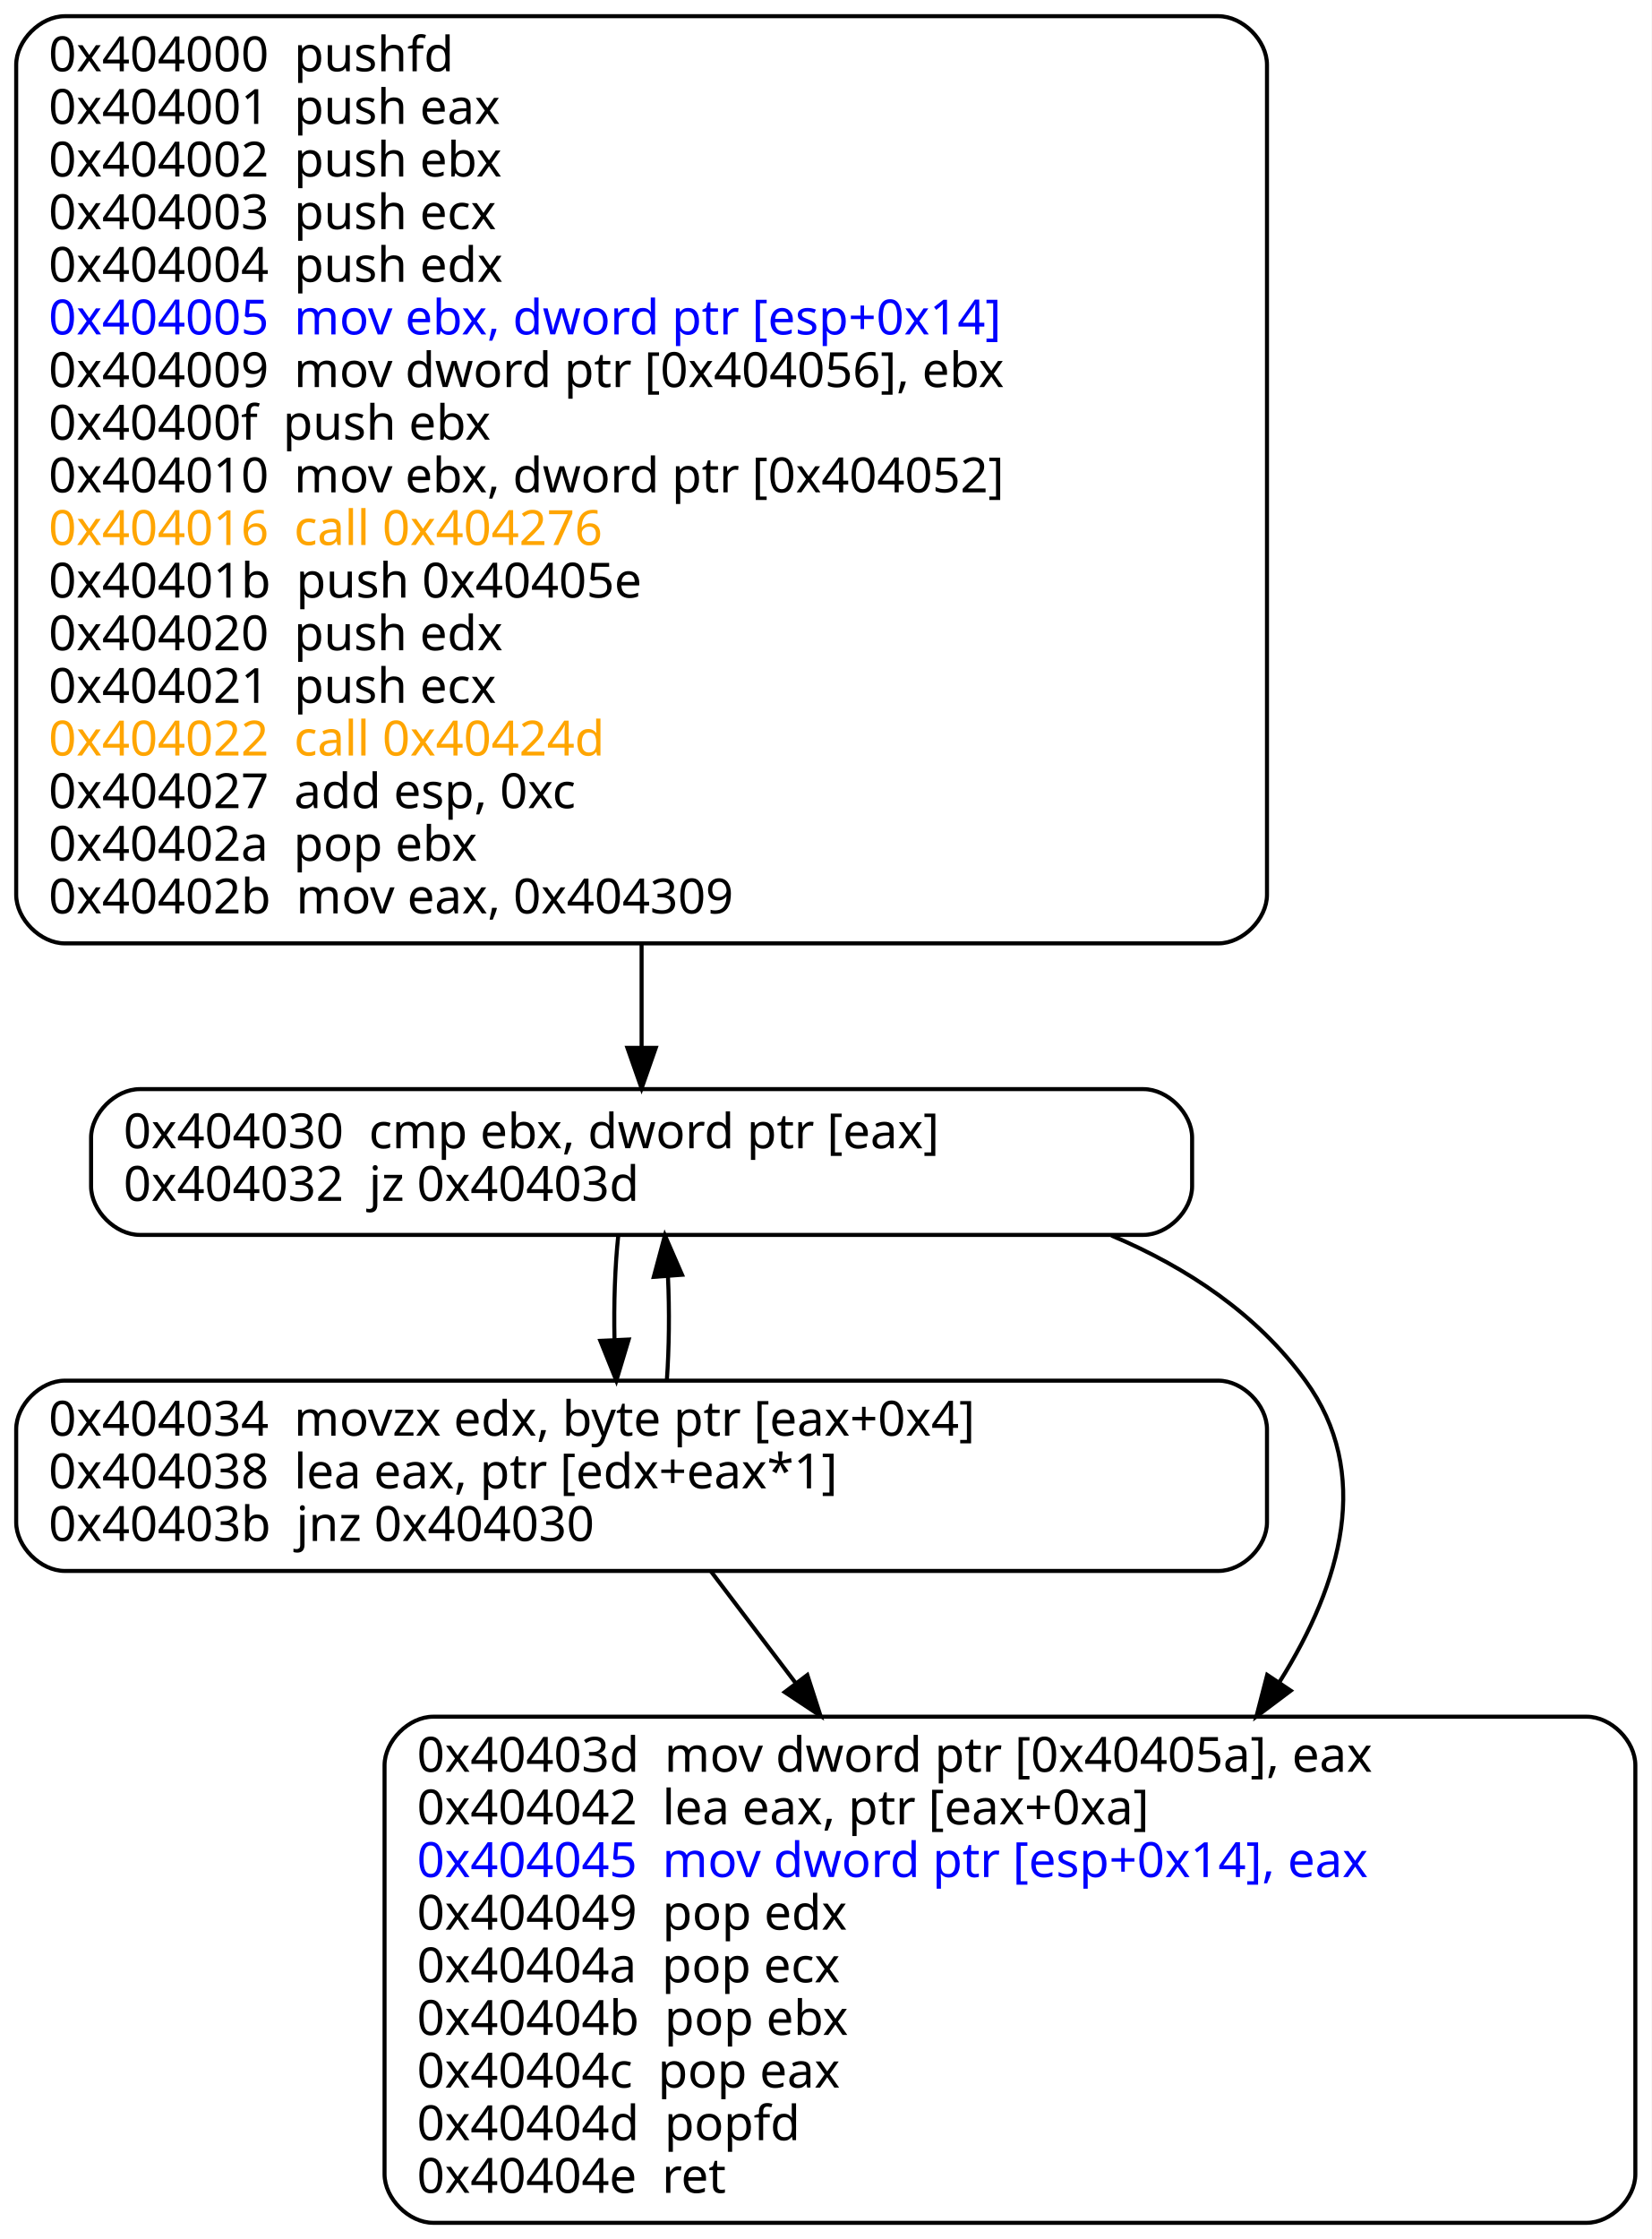
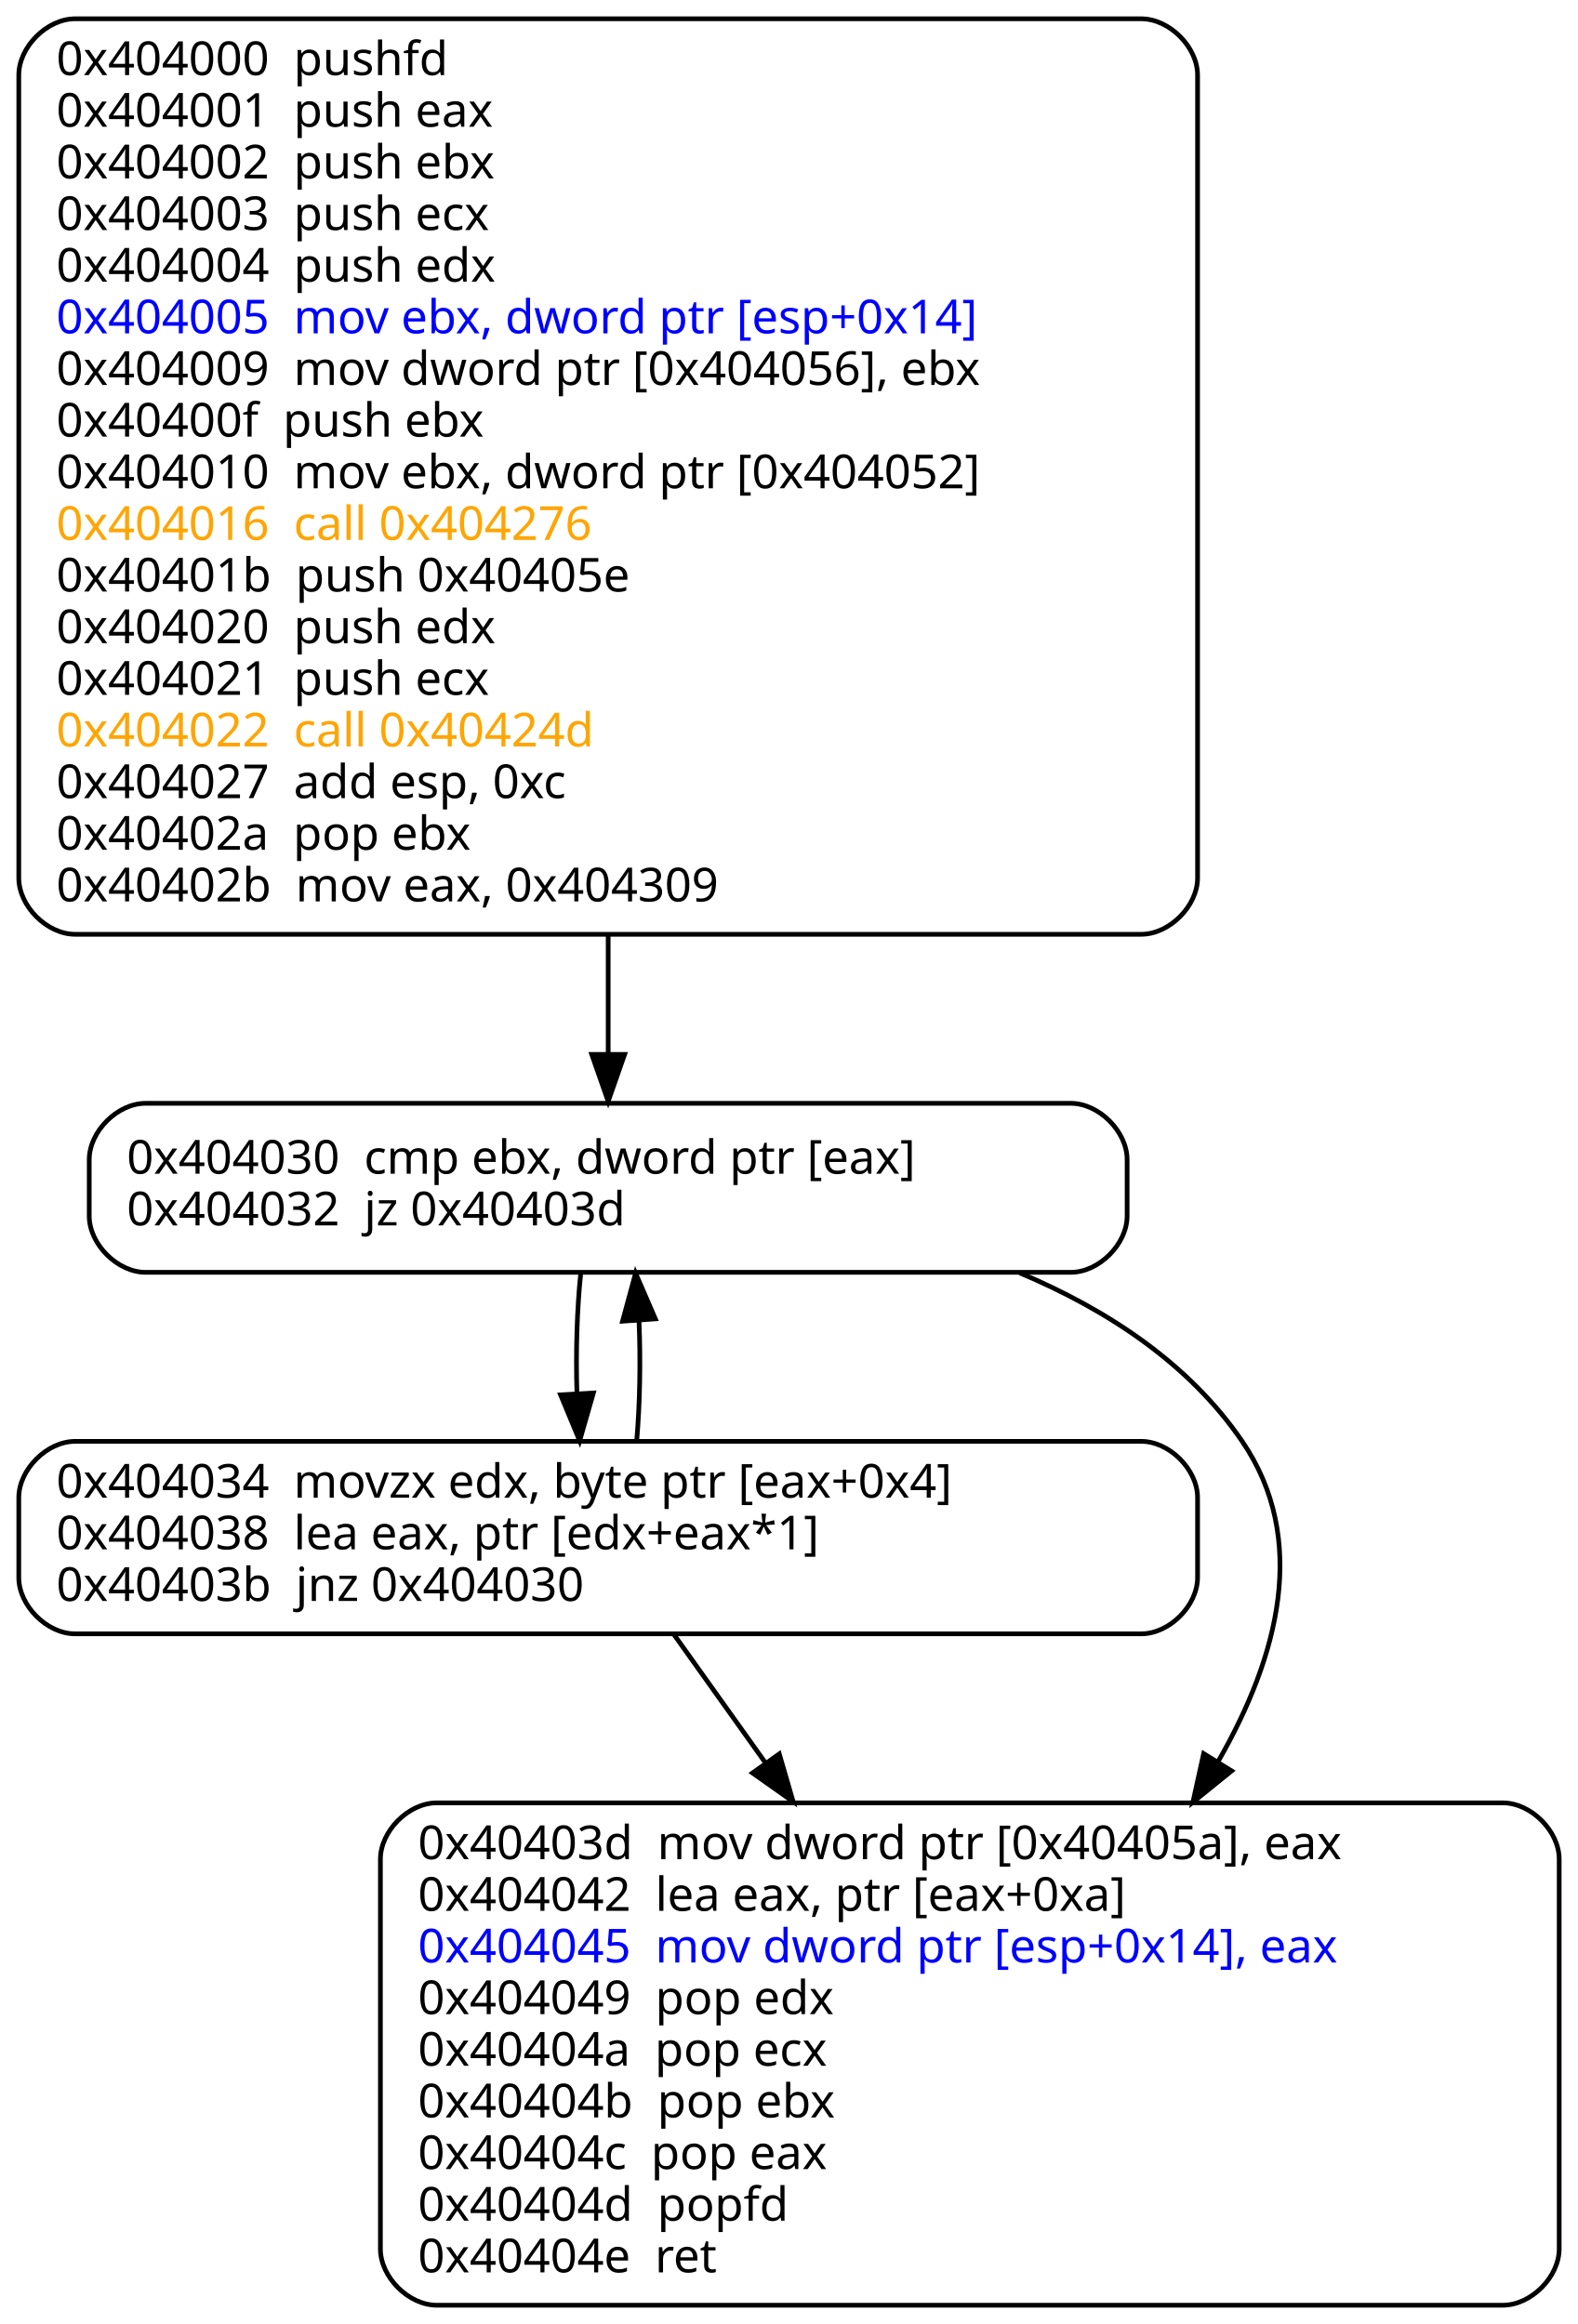
- <svg xmlns="http://www.w3.org/2000/svg" width="408pt" height="553pt" viewBox="0.00 0.00 408.00 553.00">
-   <g id="graph0" class="graph" transform="scale(1 1) rotate(0) translate(4 549)">
-     <polygon fill="white" stroke="none" points="-4,4 -4,-549 404,-549 404,4 -4,4" />
+ <svg xmlns="http://www.w3.org/2000/svg" width="336pt" height="495pt" viewBox="0.00 0.00 336.00 495.00">
+   <g id="graph0" class="graph" transform="scale(1 1) rotate(0) translate(4 491)">
+     <polygon fill="white" stroke="none" points="-4,4 -4,-491 332,-491 332,4 -4,4" />
    <g id="node1" class="node">
-       <path fill="none" stroke="black" d="M297,-545C297,-545 12,-545 12,-545 6,-545 0,-539 0,-533 0,-533 0,-328 0,-328 0,-322 6,-316 12,-316 12,-316 297,-316 297,-316 303,-316 309,-322 309,-328 309,-328 309,-533 309,-533 309,-539 303,-545 297,-545" />
-       <text text-anchor="start" x="8" y="-531.4" font-family="Source Code Pro" font-size="12.00">0x404000  pushfd </text>
-       <text text-anchor="start" x="8" y="-518.4" font-family="Source Code Pro" font-size="12.00">0x404001  push eax</text>
-       <text text-anchor="start" x="8" y="-505.4" font-family="Source Code Pro" font-size="12.00">0x404002  push ebx</text>
-       <text text-anchor="start" x="8" y="-492.4" font-family="Source Code Pro" font-size="12.00">0x404003  push ecx</text>
-       <text text-anchor="start" x="8" y="-479.4" font-family="Source Code Pro" font-size="12.00">0x404004  push edx</text>
-       <text text-anchor="start" x="8" y="-466.4" font-family="Source Code Pro" font-size="12.00" fill="blue">0x404005  mov ebx, dword ptr [esp+0x14]</text>
-       <text text-anchor="start" x="8" y="-453.4" font-family="Source Code Pro" font-size="12.00">0x404009  mov dword ptr [0x404056], ebx</text>
-       <text text-anchor="start" x="8" y="-440.4" font-family="Source Code Pro" font-size="12.00">0x40400f  push ebx</text>
-       <text text-anchor="start" x="8" y="-427.4" font-family="Source Code Pro" font-size="12.00">0x404010  mov ebx, dword ptr [0x404052]</text>
-       <text text-anchor="start" x="8" y="-414.4" font-family="Source Code Pro" font-size="12.00" fill="orange">0x404016  call 0x404276</text>
-       <text text-anchor="start" x="8" y="-401.4" font-family="Source Code Pro" font-size="12.00">0x40401b  push 0x40405e</text>
-       <text text-anchor="start" x="8" y="-388.4" font-family="Source Code Pro" font-size="12.00">0x404020  push edx</text>
-       <text text-anchor="start" x="8" y="-375.4" font-family="Source Code Pro" font-size="12.00">0x404021  push ecx</text>
-       <text text-anchor="start" x="8" y="-362.4" font-family="Source Code Pro" font-size="12.00" fill="orange">0x404022  call 0x40424d</text>
-       <text text-anchor="start" x="8" y="-349.4" font-family="Source Code Pro" font-size="12.00">0x404027  add esp, 0xc</text>
-       <text text-anchor="start" x="8" y="-336.4" font-family="Source Code Pro" font-size="12.00">0x40402a  pop ebx</text>
-       <text text-anchor="start" x="8" y="-323.4" font-family="Source Code Pro" font-size="12.00">0x40402b  mov eax, 0x404309</text>
+       <path fill="none" stroke="black" d="M239,-487C239,-487 12,-487 12,-487 6,-487 0,-481 0,-475 0,-475 0,-304 0,-304 0,-298 6,-292 12,-292 12,-292 239,-292 239,-292 245,-292 251,-298 251,-304 251,-304 251,-475 251,-475 251,-481 245,-487 239,-487" />
+       <text text-anchor="start" x="8" y="-475" font-family="Source Code Pro" font-size="10.00">0x404000  pushfd </text>
+       <text text-anchor="start" x="8" y="-464" font-family="Source Code Pro" font-size="10.00">0x404001  push eax</text>
+       <text text-anchor="start" x="8" y="-453" font-family="Source Code Pro" font-size="10.00">0x404002  push ebx</text>
+       <text text-anchor="start" x="8" y="-442" font-family="Source Code Pro" font-size="10.00">0x404003  push ecx</text>
+       <text text-anchor="start" x="8" y="-431" font-family="Source Code Pro" font-size="10.00">0x404004  push edx</text>
+       <text text-anchor="start" x="8" y="-420" font-family="Source Code Pro" font-size="10.00" fill="blue">0x404005  mov ebx, dword ptr [esp+0x14]</text>
+       <text text-anchor="start" x="8" y="-409" font-family="Source Code Pro" font-size="10.00">0x404009  mov dword ptr [0x404056], ebx</text>
+       <text text-anchor="start" x="8" y="-398" font-family="Source Code Pro" font-size="10.00">0x40400f  push ebx</text>
+       <text text-anchor="start" x="8" y="-387" font-family="Source Code Pro" font-size="10.00">0x404010  mov ebx, dword ptr [0x404052]</text>
+       <text text-anchor="start" x="8" y="-376" font-family="Source Code Pro" font-size="10.00" fill="orange">0x404016  call 0x404276</text>
+       <text text-anchor="start" x="8" y="-365" font-family="Source Code Pro" font-size="10.00">0x40401b  push 0x40405e</text>
+       <text text-anchor="start" x="8" y="-354" font-family="Source Code Pro" font-size="10.00">0x404020  push edx</text>
+       <text text-anchor="start" x="8" y="-343" font-family="Source Code Pro" font-size="10.00">0x404021  push ecx</text>
+       <text text-anchor="start" x="8" y="-332" font-family="Source Code Pro" font-size="10.00" fill="orange">0x404022  call 0x40424d</text>
+       <text text-anchor="start" x="8" y="-321" font-family="Source Code Pro" font-size="10.00">0x404027  add esp, 0xc</text>
+       <text text-anchor="start" x="8" y="-310" font-family="Source Code Pro" font-size="10.00">0x40402a  pop ebx</text>
+       <text text-anchor="start" x="8" y="-299" font-family="Source Code Pro" font-size="10.00">0x40402b  mov eax, 0x404309</text>
    </g>
    <g id="node2" class="node">
-       <path fill="none" stroke="black" d="M278.5,-280C278.5,-280 30.5,-280 30.5,-280 24.5,-280 18.5,-274 18.5,-268 18.5,-268 18.5,-256 18.5,-256 18.5,-250 24.5,-244 30.5,-244 30.5,-244 278.5,-244 278.5,-244 284.5,-244 290.5,-250 290.5,-256 290.5,-256 290.5,-268 290.5,-268 290.5,-274 284.5,-280 278.5,-280" />
-       <text text-anchor="start" x="26.5" y="-265.4" font-family="Source Code Pro" font-size="12.00">0x404030  cmp ebx, dword ptr [eax]</text>
-       <text text-anchor="start" x="26.5" y="-252.4" font-family="Source Code Pro" font-size="12.00">0x404032  jz 0x40403d</text>
+       <path fill="none" stroke="black" d="M224,-256C224,-256 27,-256 27,-256 21,-256 15,-250 15,-244 15,-244 15,-232 15,-232 15,-226 21,-220 27,-220 27,-220 224,-220 224,-220 230,-220 236,-226 236,-232 236,-232 236,-244 236,-244 236,-250 230,-256 224,-256" />
+       <text text-anchor="start" x="23" y="-241" font-family="Source Code Pro" font-size="10.00">0x404030  cmp ebx, dword ptr [eax]</text>
+       <text text-anchor="start" x="23" y="-230" font-family="Source Code Pro" font-size="10.00">0x404032  jz 0x40403d</text>
    </g>
    <g id="edge1" class="edge">
-       <path fill="none" stroke="black" d="M154.5,-315.682C154.5,-306.464 154.5,-297.827 154.5,-290.319" />
-       <polygon fill="black" stroke="black" points="158,-290.191 154.5,-280.191 151,-290.191 158,-290.191" />
+       <path fill="none" stroke="black" d="M125.5,-291.708C125.5,-282.656 125.5,-274.078 125.5,-266.573" />
+       <polygon fill="black" stroke="black" points="129,-266.415 125.5,-256.415 122,-266.415 129,-266.415" />
    </g>
    <g id="node3" class="node">
-       <path fill="none" stroke="black" d="M297,-208C297,-208 12,-208 12,-208 6,-208 0,-202 0,-196 0,-196 0,-173 0,-173 0,-167 6,-161 12,-161 12,-161 297,-161 297,-161 303,-161 309,-167 309,-173 309,-173 309,-196 309,-196 309,-202 303,-208 297,-208" />
-       <text text-anchor="start" x="8" y="-194.4" font-family="Source Code Pro" font-size="12.00">0x404034  movzx edx, byte ptr [eax+0x4]</text>
-       <text text-anchor="start" x="8" y="-181.4" font-family="Source Code Pro" font-size="12.00">0x404038  lea eax, ptr [edx+eax*1]</text>
-       <text text-anchor="start" x="8" y="-168.4" font-family="Source Code Pro" font-size="12.00">0x40403b  jnz 0x404030</text>
+       <path fill="none" stroke="black" d="M239,-184C239,-184 12,-184 12,-184 6,-184 0,-178 0,-172 0,-172 0,-155 0,-155 0,-149 6,-143 12,-143 12,-143 239,-143 239,-143 245,-143 251,-149 251,-155 251,-155 251,-172 251,-172 251,-178 245,-184 239,-184" />
+       <text text-anchor="start" x="8" y="-172" font-family="Source Code Pro" font-size="10.00">0x404034  movzx edx, byte ptr [eax+0x4]</text>
+       <text text-anchor="start" x="8" y="-161" font-family="Source Code Pro" font-size="10.00">0x404038  lea eax, ptr [edx+eax*1]</text>
+       <text text-anchor="start" x="8" y="-150" font-family="Source Code Pro" font-size="10.00">0x40403b  jnz 0x404030</text>
    </g>
    <g id="edge2" class="edge">
-       <path fill="none" stroke="black" d="M148.739,-243.868C147.923,-236.238 147.612,-226.987 147.806,-218.12" />
-       <polygon fill="black" stroke="black" points="151.308,-218.157 148.265,-208.009 144.315,-217.84 151.308,-218.157" />
+       <path fill="none" stroke="black" d="M119.66,-219.819C118.857,-212.198 118.585,-203.005 118.845,-194.32" />
+       <polygon fill="black" stroke="black" points="122.352,-194.302 119.426,-184.12 115.363,-193.905 122.352,-194.302" />
    </g>
    <g id="node4" class="node">
-       <path fill="none" stroke="black" d="M388,-125C388,-125 103,-125 103,-125 97,-125 91,-119 91,-113 91,-113 91,-12 91,-12 91,-6 97,-0 103,-0 103,-0 388,-0 388,-0 394,-0 400,-6 400,-12 400,-12 400,-113 400,-113 400,-119 394,-125 388,-125" />
-       <text text-anchor="start" x="99" y="-111.4" font-family="Source Code Pro" font-size="12.00">0x40403d  mov dword ptr [0x40405a], eax</text>
-       <text text-anchor="start" x="99" y="-98.4" font-family="Source Code Pro" font-size="12.00">0x404042  lea eax, ptr [eax+0xa]</text>
-       <text text-anchor="start" x="99" y="-85.4" font-family="Source Code Pro" font-size="12.00" fill="blue">0x404045  mov dword ptr [esp+0x14], eax</text>
-       <text text-anchor="start" x="99" y="-72.4" font-family="Source Code Pro" font-size="12.00">0x404049  pop edx</text>
-       <text text-anchor="start" x="99" y="-59.4" font-family="Source Code Pro" font-size="12.00">0x40404a  pop ecx</text>
-       <text text-anchor="start" x="99" y="-46.4" font-family="Source Code Pro" font-size="12.00">0x40404b  pop ebx</text>
-       <text text-anchor="start" x="99" y="-33.4" font-family="Source Code Pro" font-size="12.00">0x40404c  pop eax</text>
-       <text text-anchor="start" x="99" y="-20.4" font-family="Source Code Pro" font-size="12.00">0x40404d  popfd </text>
-       <text text-anchor="start" x="99" y="-7.4" font-family="Source Code Pro" font-size="12.00">0x40404e  ret </text>
+       <path fill="none" stroke="black" d="M316,-107C316,-107 89,-107 89,-107 83,-107 77,-101 77,-95 77,-95 77,-12 77,-12 77,-6 83,7.10543e-15 89,7.10543e-15 89,7.10543e-15 316,7.10543e-15 316,7.10543e-15 322,7.10543e-15 328,-6 328,-12 328,-12 328,-95 328,-95 328,-101 322,-107 316,-107" />
+       <text text-anchor="start" x="85" y="-95" font-family="Source Code Pro" font-size="10.00">0x40403d  mov dword ptr [0x40405a], eax</text>
+       <text text-anchor="start" x="85" y="-84" font-family="Source Code Pro" font-size="10.00">0x404042  lea eax, ptr [eax+0xa]</text>
+       <text text-anchor="start" x="85" y="-73" font-family="Source Code Pro" font-size="10.00" fill="blue">0x404045  mov dword ptr [esp+0x14], eax</text>
+       <text text-anchor="start" x="85" y="-62" font-family="Source Code Pro" font-size="10.00">0x404049  pop edx</text>
+       <text text-anchor="start" x="85" y="-51" font-family="Source Code Pro" font-size="10.00">0x40404a  pop ecx</text>
+       <text text-anchor="start" x="85" y="-40" font-family="Source Code Pro" font-size="10.00">0x40404b  pop ebx</text>
+       <text text-anchor="start" x="85" y="-29" font-family="Source Code Pro" font-size="10.00">0x40404c  pop eax</text>
+       <text text-anchor="start" x="85" y="-18" font-family="Source Code Pro" font-size="10.00">0x40404d  popfd </text>
+       <text text-anchor="start" x="85" y="-7" font-family="Source Code Pro" font-size="10.00">0x40404e  ret </text>
    </g>
    <g id="edge3" class="edge">
-       <path fill="none" stroke="black" d="M270.562,-243.849C289.344,-235.903 306.527,-224.452 318.5,-208 335.07,-185.232 327.489,-158.153 312.123,-133.625" />
-       <polygon fill="black" stroke="black" points="314.864,-131.427 306.391,-125.066 309.048,-135.322 314.864,-131.427" />
+       <path fill="none" stroke="black" d="M213.1,-219.893C231.715,-212.061 249.154,-200.644 260.5,-184 274.71,-163.155 268.27,-138.265 255.427,-115.901" />
+       <polygon fill="black" stroke="black" points="258.247,-113.806 250.008,-107.144 252.294,-117.489 258.247,-113.806" />
    </g>
    <g id="edge4" class="edge">
-       <path fill="none" stroke="black" d="M160.735,-208.009C161.311,-216.087 161.404,-225.285 161.014,-233.725" />
-       <polygon fill="black" stroke="black" points="157.511,-233.636 160.261,-243.868 164.491,-234.154 157.511,-233.636" />
+       <path fill="none" stroke="black" d="M131.574,-184.12C132.259,-191.959 132.423,-201.124 132.068,-209.601" />
+       <polygon fill="black" stroke="black" points="128.56,-209.595 131.34,-219.819 135.542,-210.093 128.56,-209.595" />
    </g>
    <g id="edge5" class="edge">
-       <path fill="none" stroke="black" d="M171.616,-160.929C177.751,-152.84 185.031,-143.239 192.592,-133.269" />
-       <polygon fill="black" stroke="black" points="195.446,-135.298 198.699,-125.215 189.868,-131.068 195.446,-135.298" />
+       <path fill="none" stroke="black" d="M139.444,-142.942C145.065,-135.059 151.883,-125.495 158.933,-115.607" />
+       <polygon fill="black" stroke="black" points="161.932,-117.43 164.887,-107.255 156.232,-113.366 161.932,-117.43" />
    </g>
  </g>
</svg>
